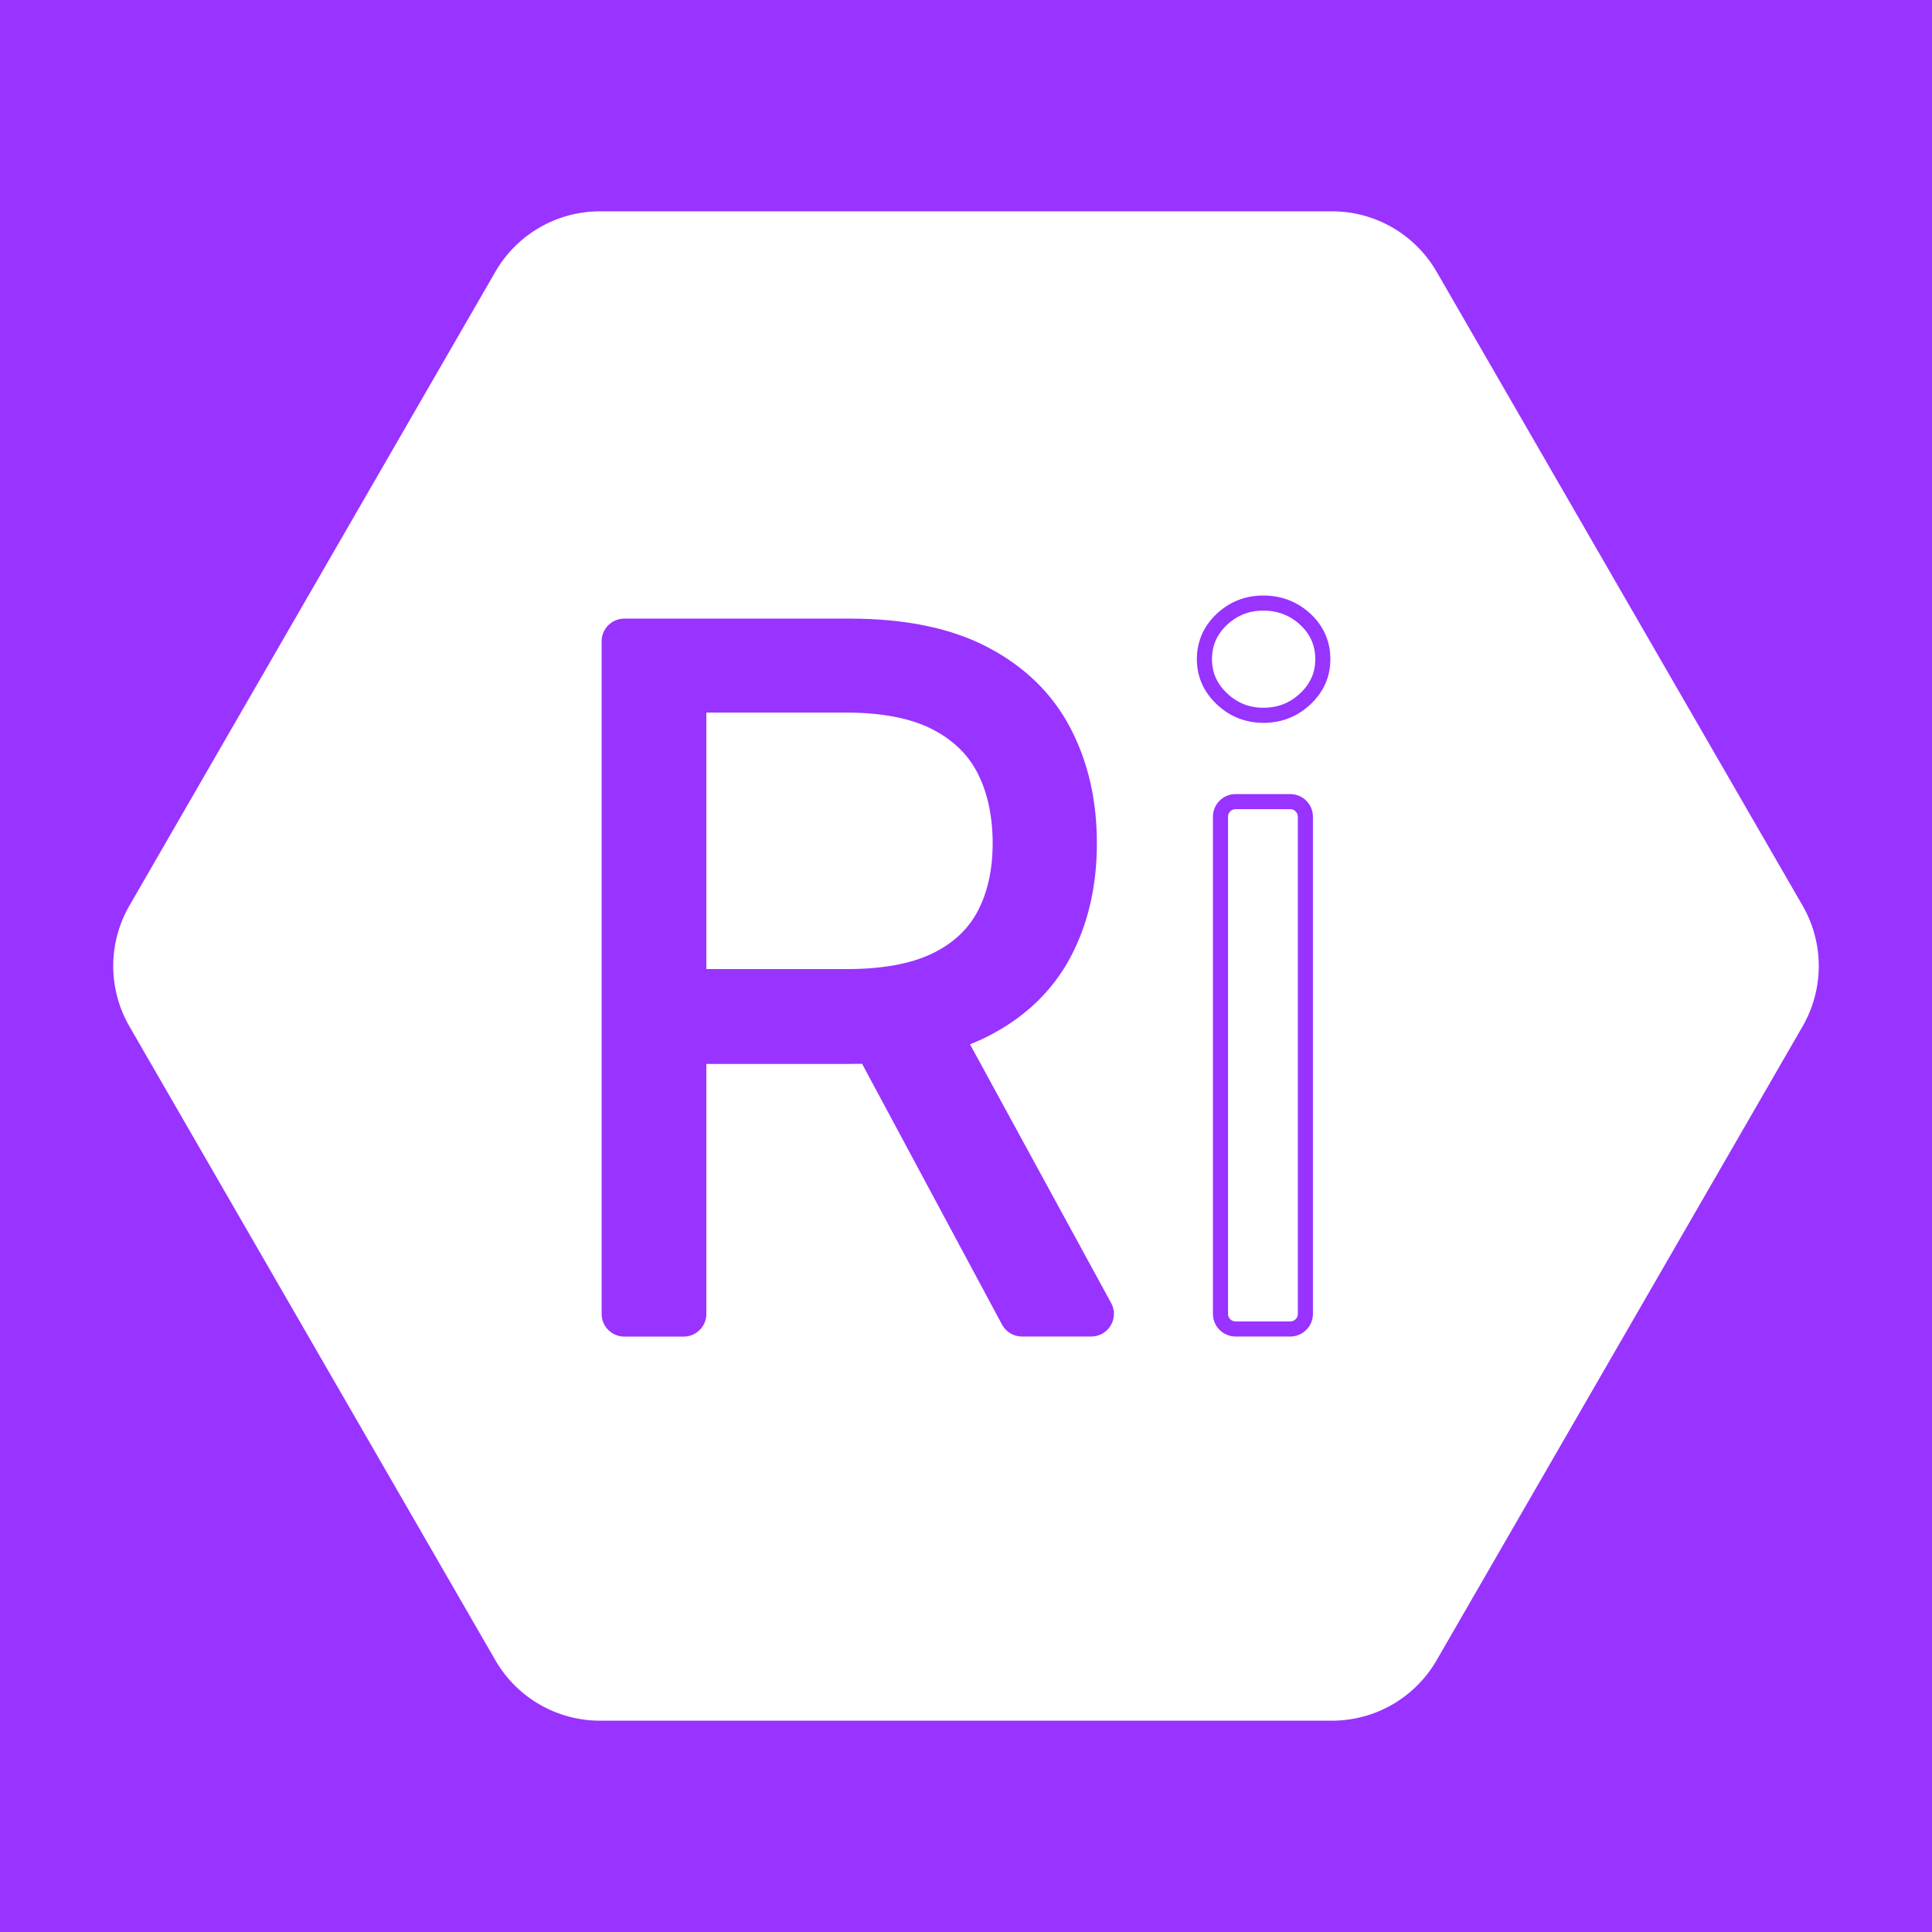
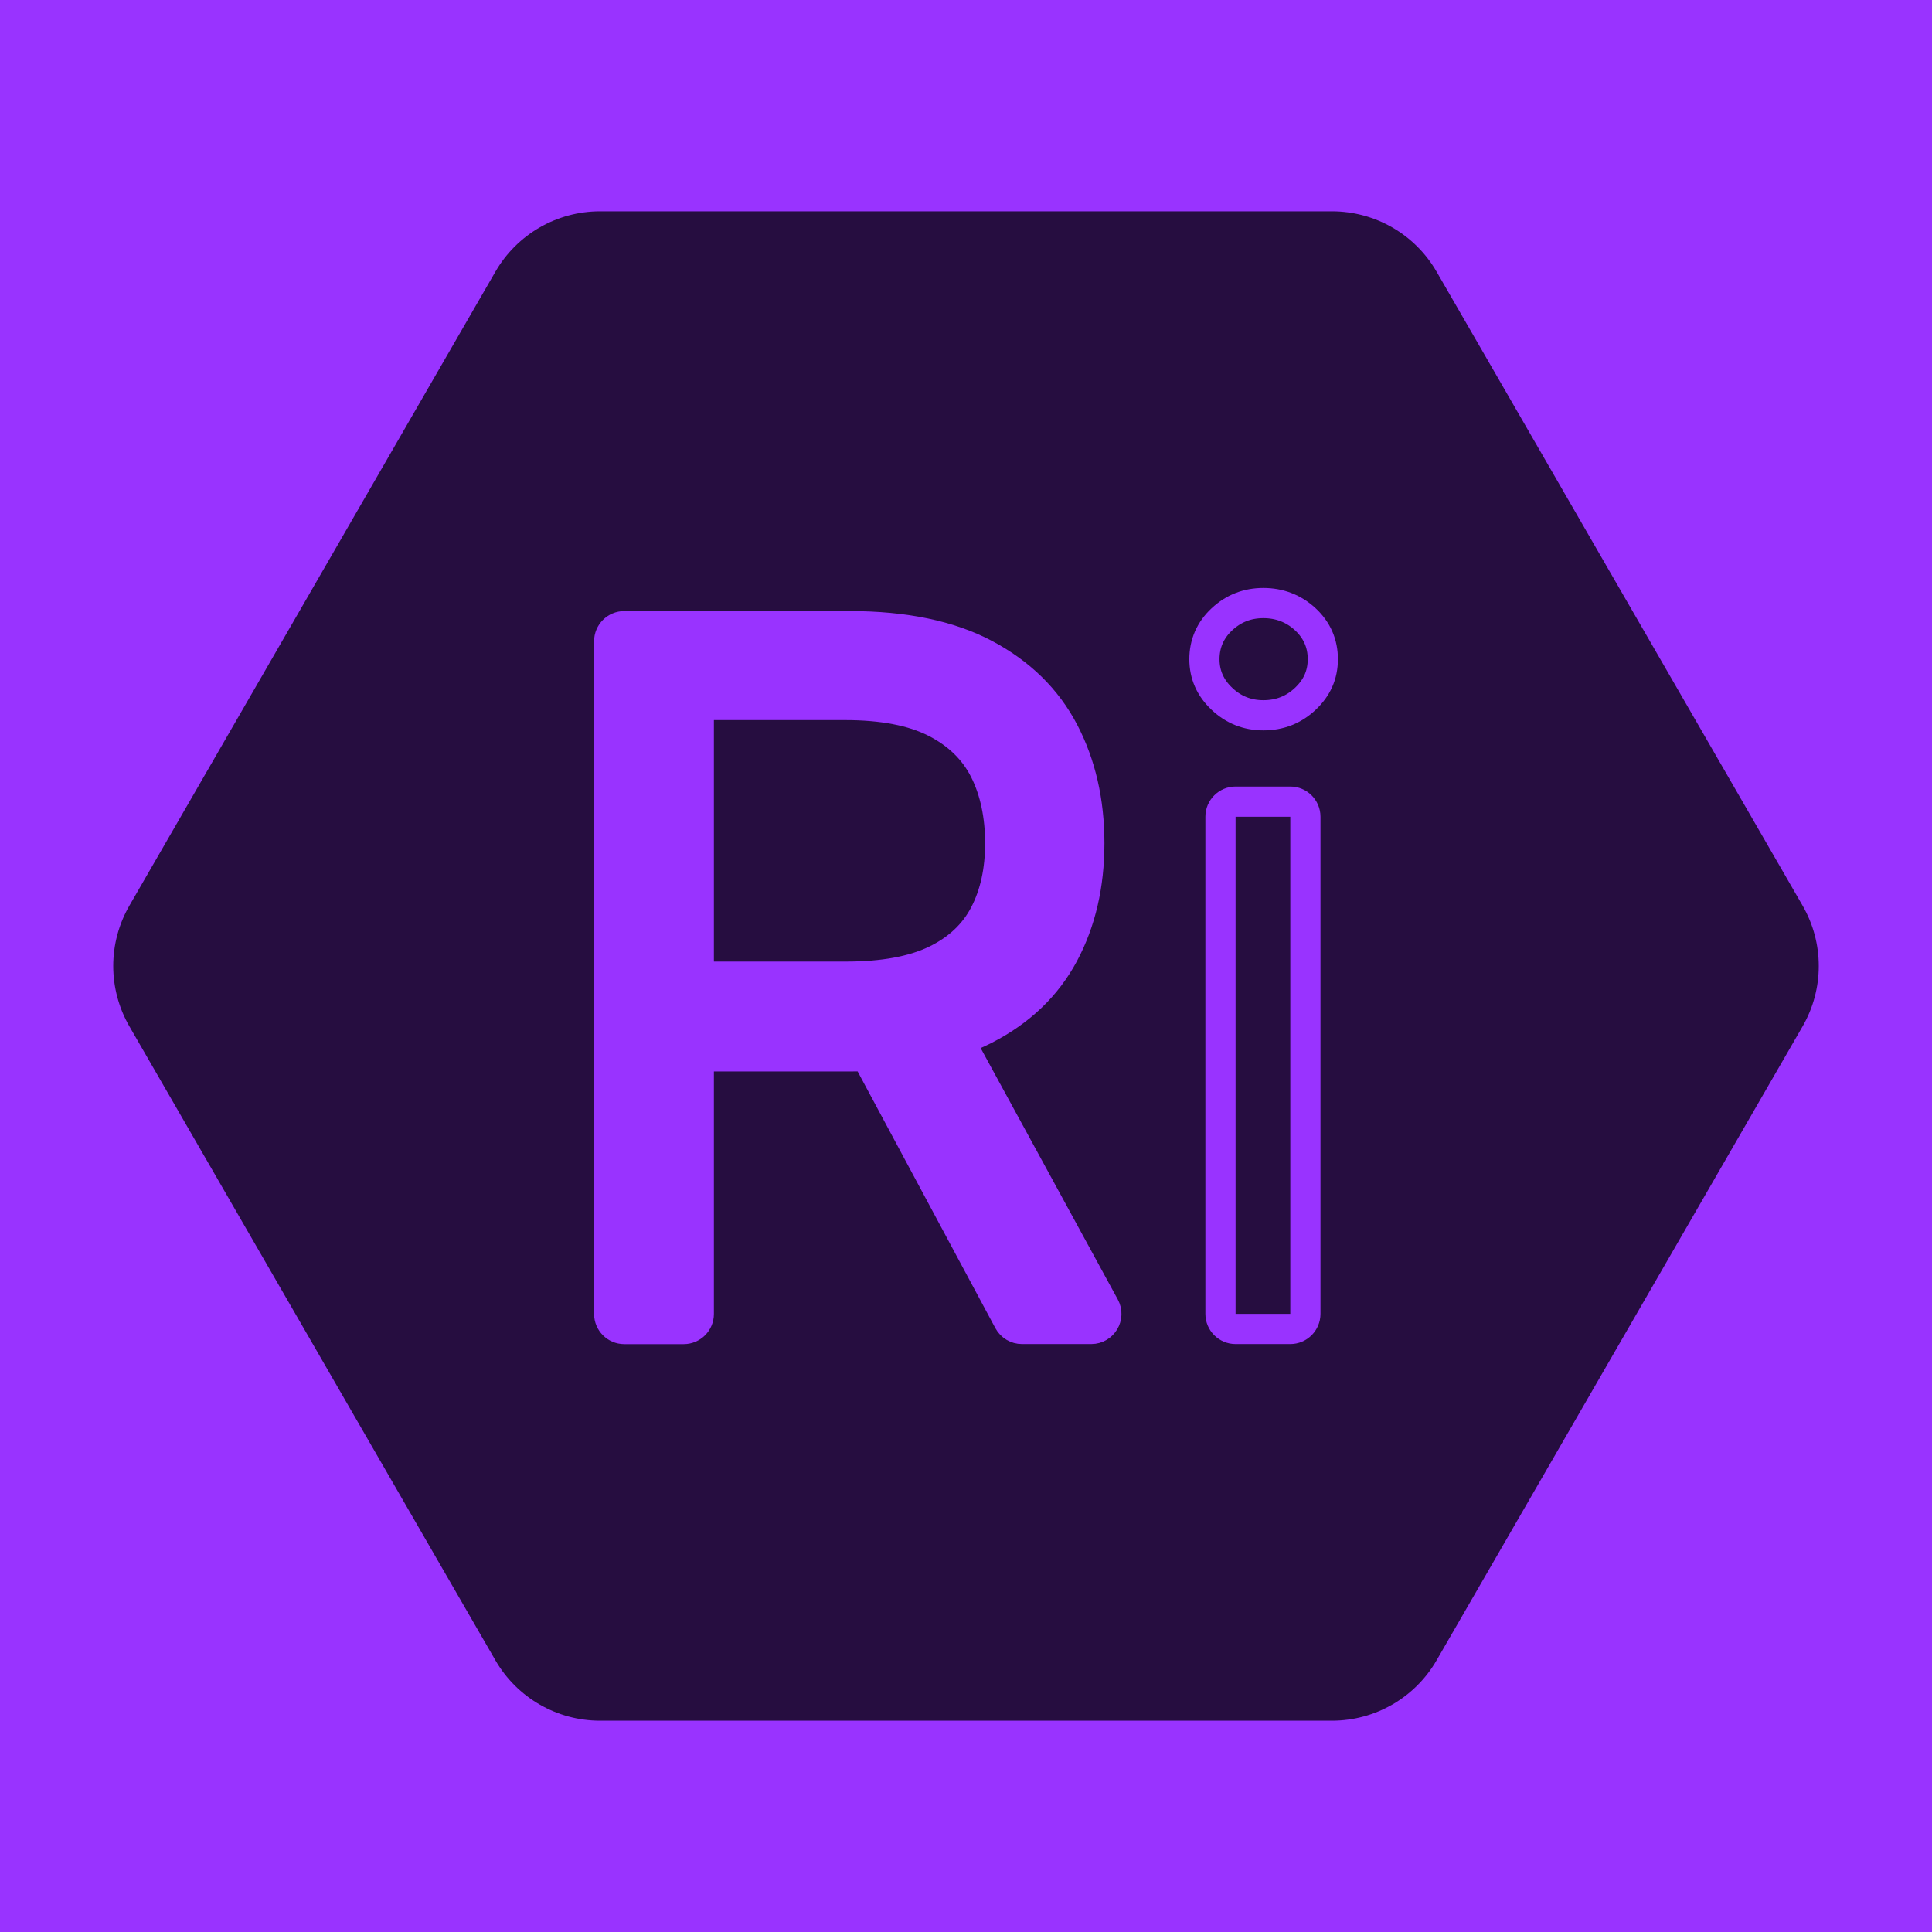
<svg xmlns="http://www.w3.org/2000/svg" id="_レイヤー_1" data-name="レイヤー 1" viewBox="0 0 1024 1024">
  <defs>
    <style>
      .cls-1 {
-         fill: #fff;
+         fill: #260d40;
      }

      .cls-2, .cls-3 {
        fill: #93f;
      }

      .cls-3, .cls-4 {
        stroke: #93f;
        stroke-miterlimit: 10;
-         stroke-width: 8px;
+         stroke-width: 16px;
      }

      .cls-4 {
        fill: none;
      }
    </style>
  </defs>
  <rect class="cls-2" width="1024" height="1024" />
  <path class="cls-1" d="M761.42,144l193.99,336c11.43,19.8,11.43,44.2,0,64l-193.99,336c-11.43,19.8-32.56,32-55.43,32h-387.98c-22.86,0-43.99-12.2-55.43-32l-193.99-336c-11.43-19.8-11.43-44.2,0-64l193.99-336c11.43-19.8,32.56-32,55.43-32h387.98c22.86,0,43.99,12.2,55.43,32Z" />
  <g>
    <path class="cls-3" d="M322.88,696.38v-356.5c0-4.42,3.58-8,8-8h119.5c29,0,52.88,4.96,71.62,14.88,18.75,9.92,32.66,23.54,41.75,40.88,9.08,17.34,13.62,37.09,13.62,59.25s-4.54,41.75-13.62,58.75c-9.09,17-22.96,30.29-41.62,39.88-18.67,9.59-42.5,14.38-71.5,14.38h-101.25v-42.25h99c19.66,0,35.46-2.88,47.38-8.62,11.91-5.75,20.62-13.91,26.12-24.5,5.5-10.58,8.25-23.12,8.25-37.62s-2.75-27.71-8.25-38.62c-5.5-10.91-14.25-19.41-26.25-25.5-12-6.08-27.92-9.12-47.75-9.12h-77.5v322.75c0,4.42-3.58,8-8,8h-31.5c-4.42,0-8-3.58-8-8ZM534.61,700.16l-87.74-163.53h53.5l85.05,155.92c2.91,5.33-.95,11.83-7.02,11.83h-36.74c-2.95,0-5.66-1.62-7.05-4.22Z" />
    <path class="cls-4" d="M669.62,379.12c-8.5,0-15.84-2.91-22-8.75-6.17-5.83-9.25-12.83-9.25-21s3.08-15.38,9.25-21.12c6.16-5.75,13.5-8.62,22-8.62s16.08,2.88,22.25,8.62c6.16,5.75,9.25,12.79,9.25,21.12s-3.09,15.17-9.25,21c-6.17,5.84-13.59,8.75-22.25,8.75ZM646.88,696.38v-263.5c0-4.42,3.58-8,8-8h29c4.42,0,8,3.58,8,8v263.5c0,4.42-3.58,8-8,8h-29c-4.42,0-8-3.58-8-8Z" />
  </g>
</svg>
